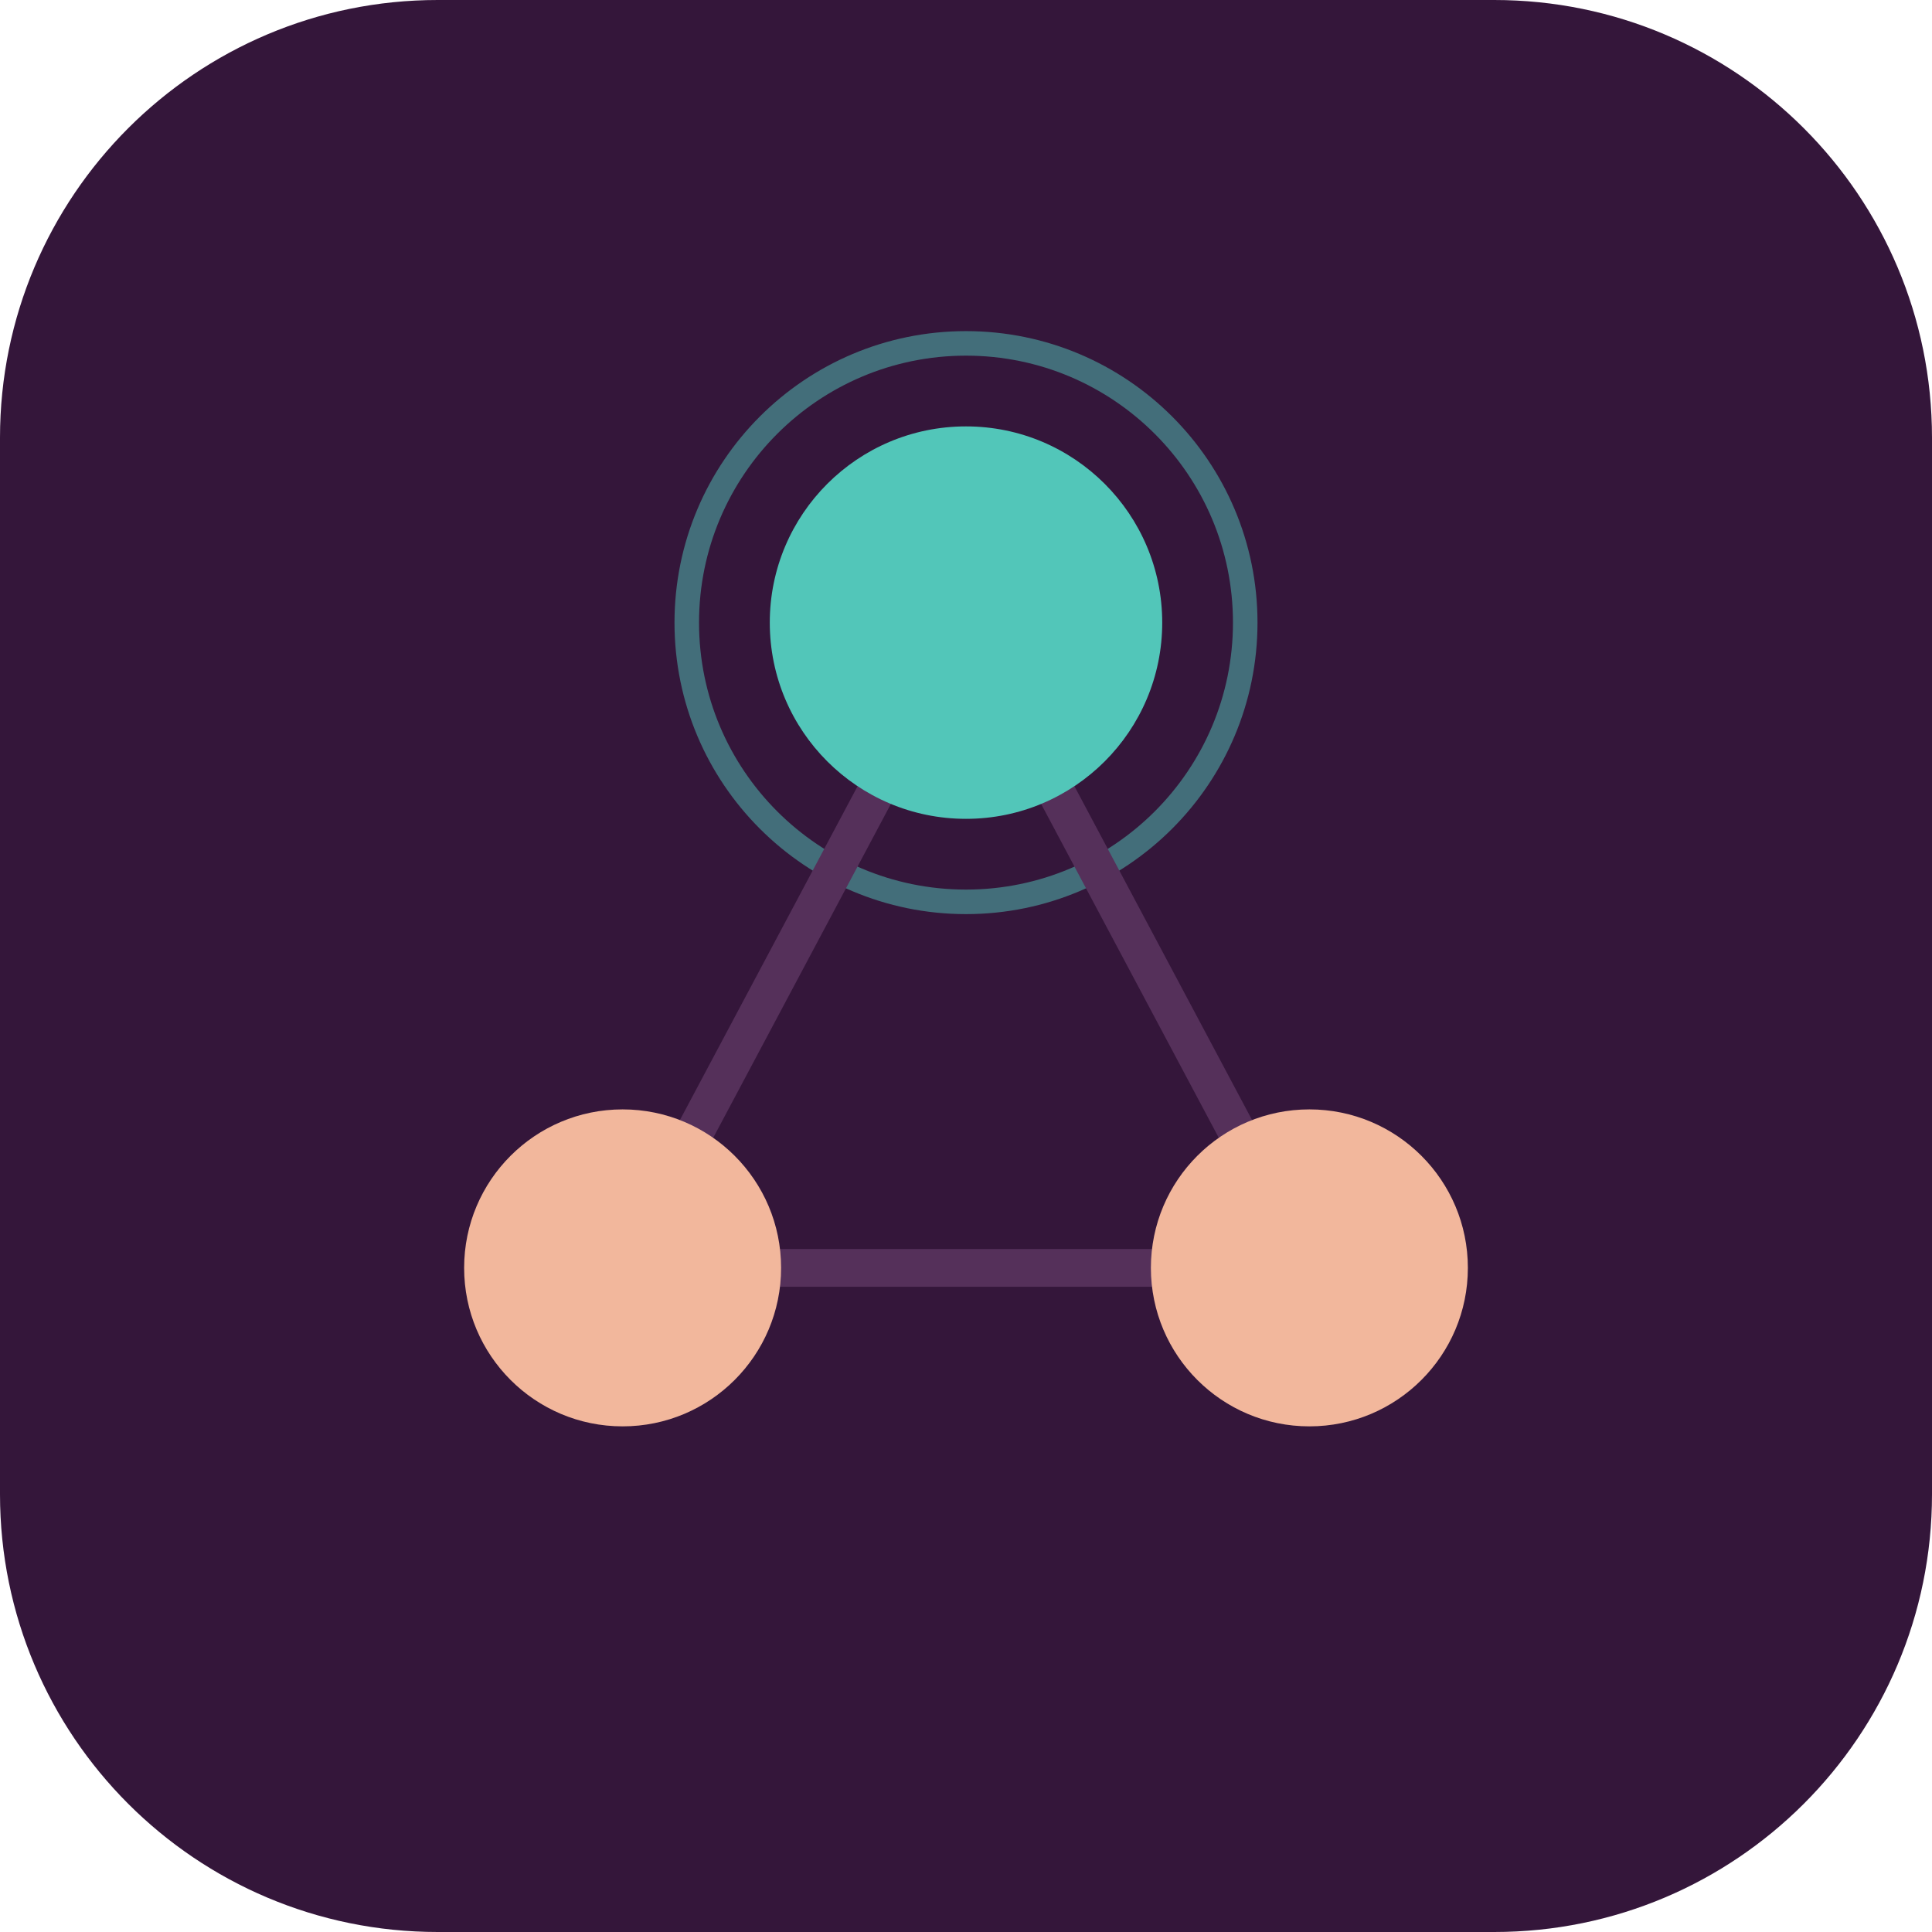
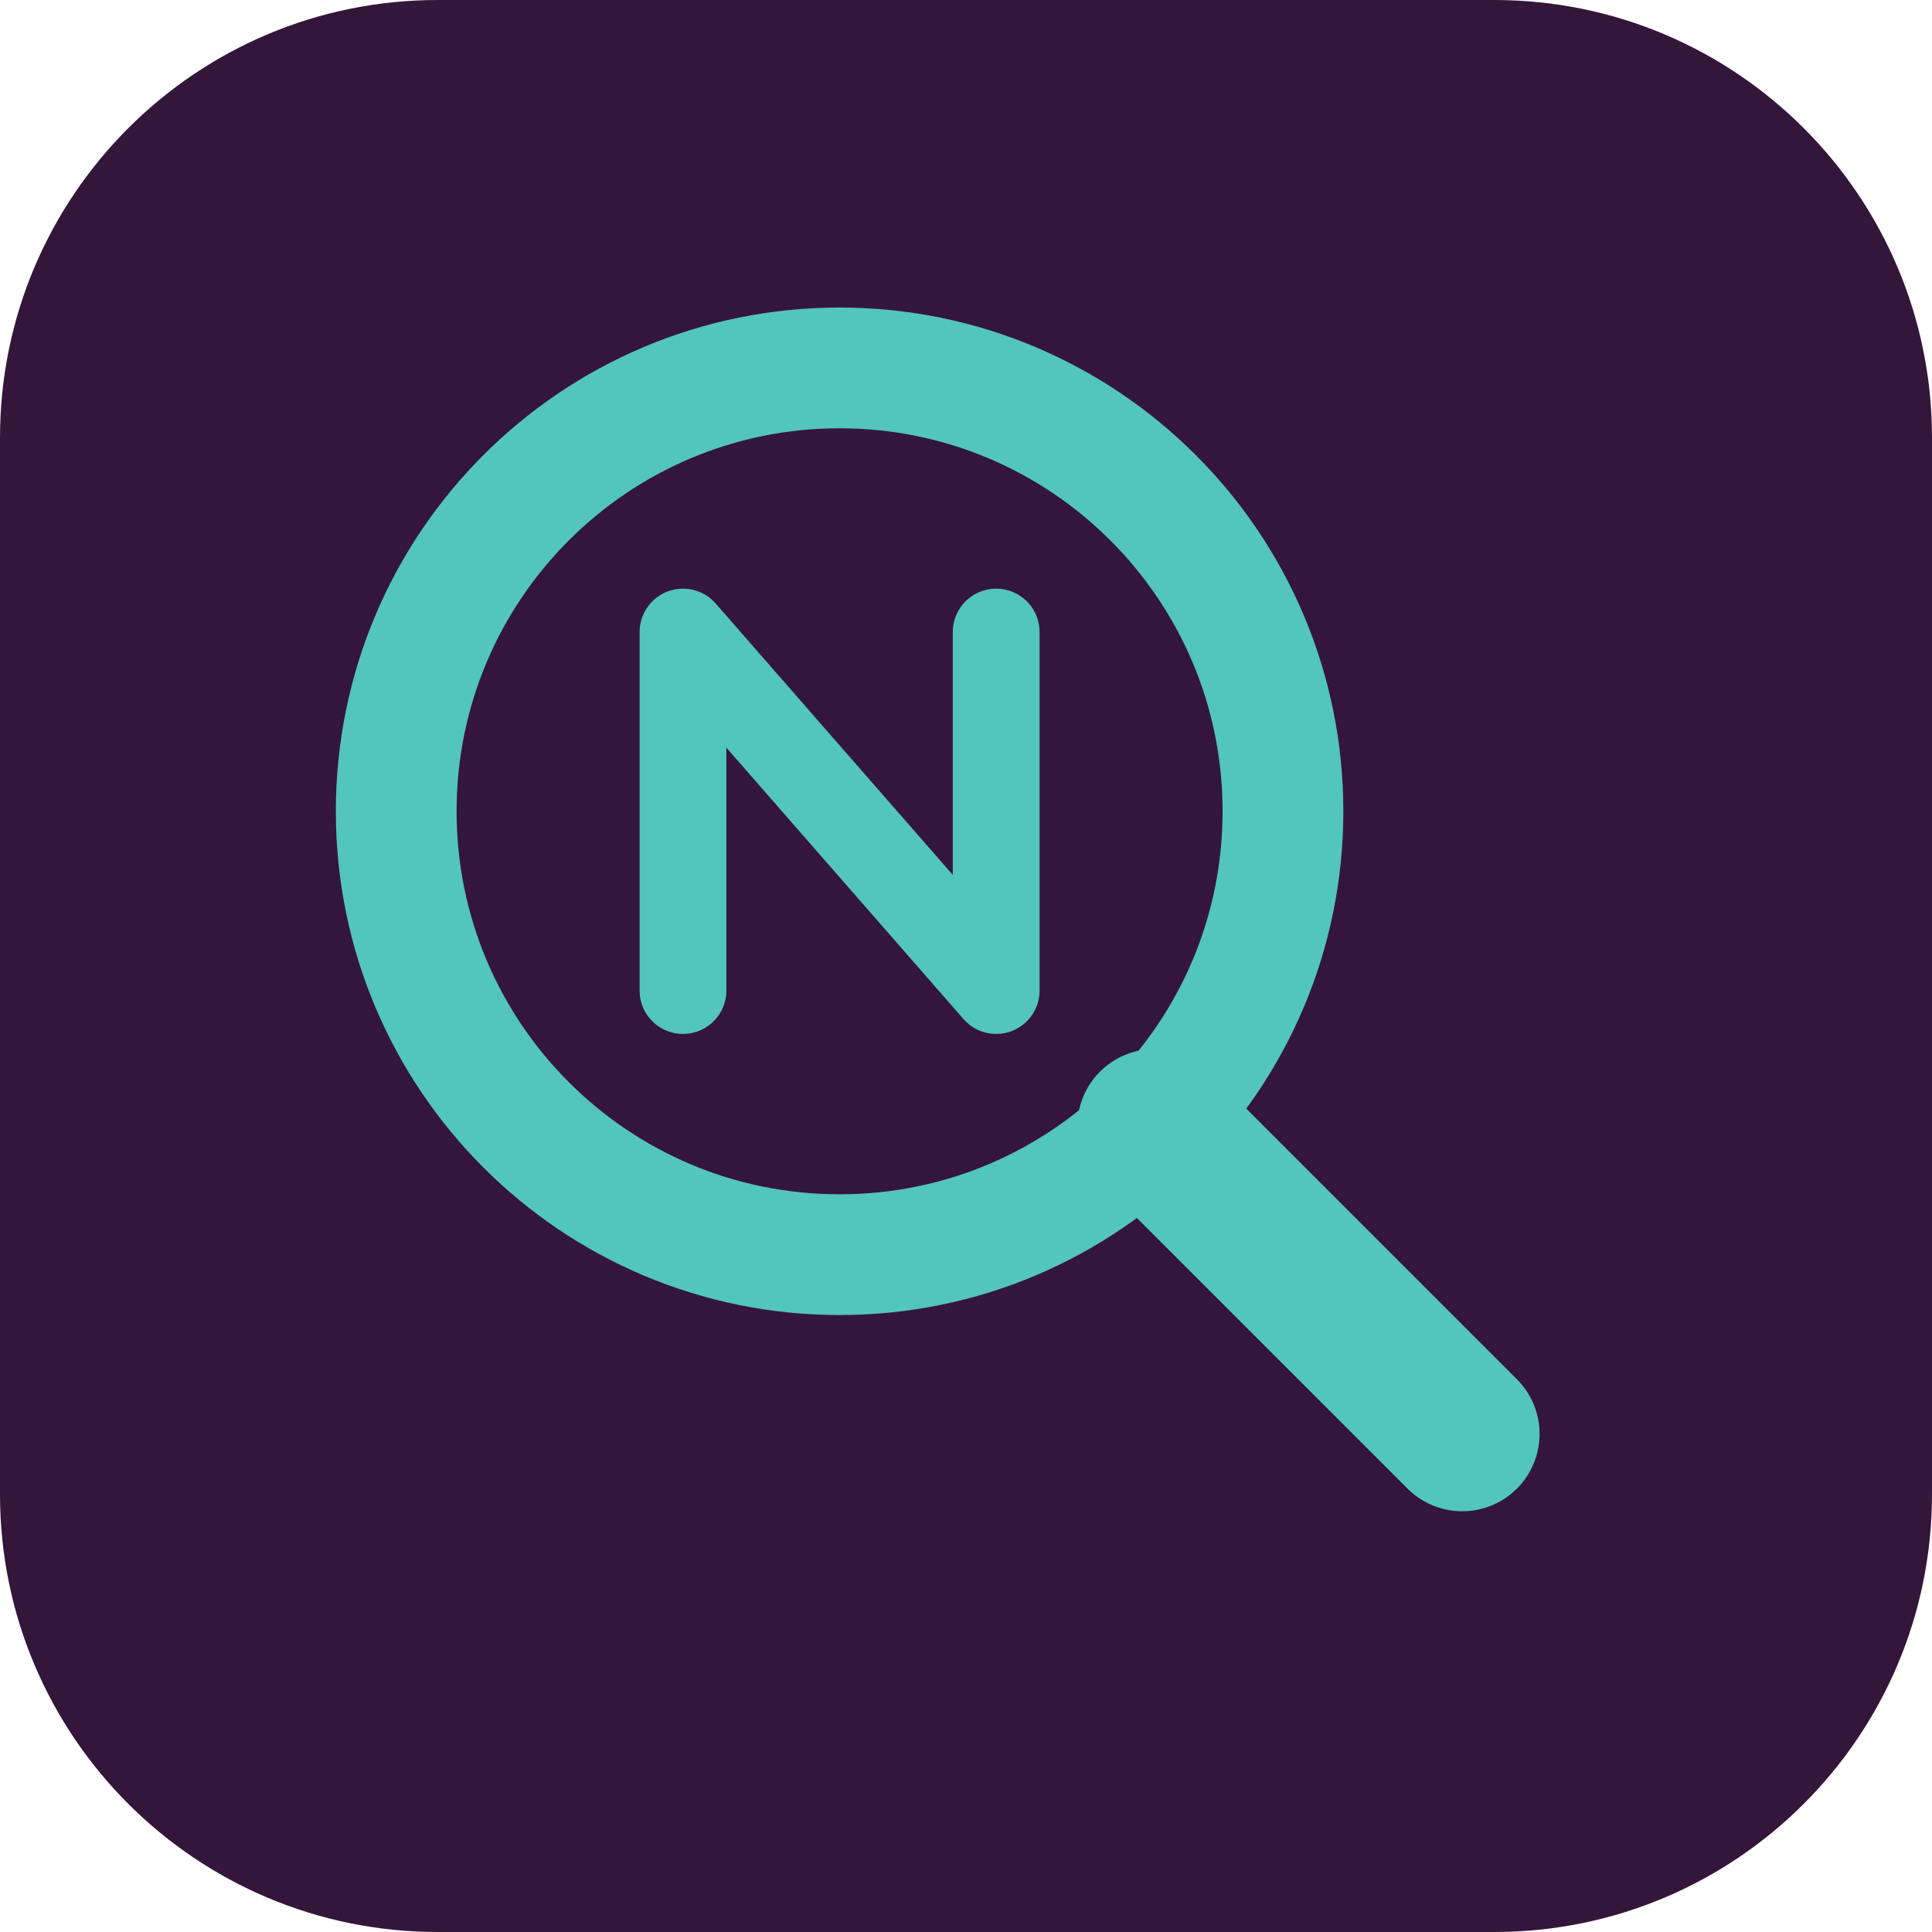
<svg xmlns="http://www.w3.org/2000/svg" viewBox="0 0 1024 1024" role="img" aria-label="PawNarc">
  <rect width="1024" height="1024" rx="232" fill="#34163A" />
-   <circle cx="512" cy="330" r="148" fill="none" stroke="#52C6B9" stroke-width="13" opacity="0.5" />
-   <g stroke="#55305A" stroke-width="20" stroke-linecap="round">
-     <path d="M330,672 L694,672" />
-     <path d="M330,672 L512,330" />
-     <path d="M694,672 L512,330" />
-   </g>
-   <circle cx="330" cy="672" r="84" fill="#F2B79C" />
-   <circle cx="694" cy="672" r="84" fill="#F2B79C" />
-   <circle cx="512" cy="330" r="104" fill="#52C6B9" />
+   <circle cx="445" cy="430" r="235" fill="none" stroke="#52C6B9" stroke-width="64" />
+   <polyline points="362,525 362,335 528,525 528,335" fill="none" stroke="#52C6B9" stroke-width="46" stroke-linecap="round" stroke-linejoin="round" />
+   <line x1="612" y1="597" x2="775" y2="760" stroke="#52C6B9" stroke-width="82" stroke-linecap="round" />
</svg>
